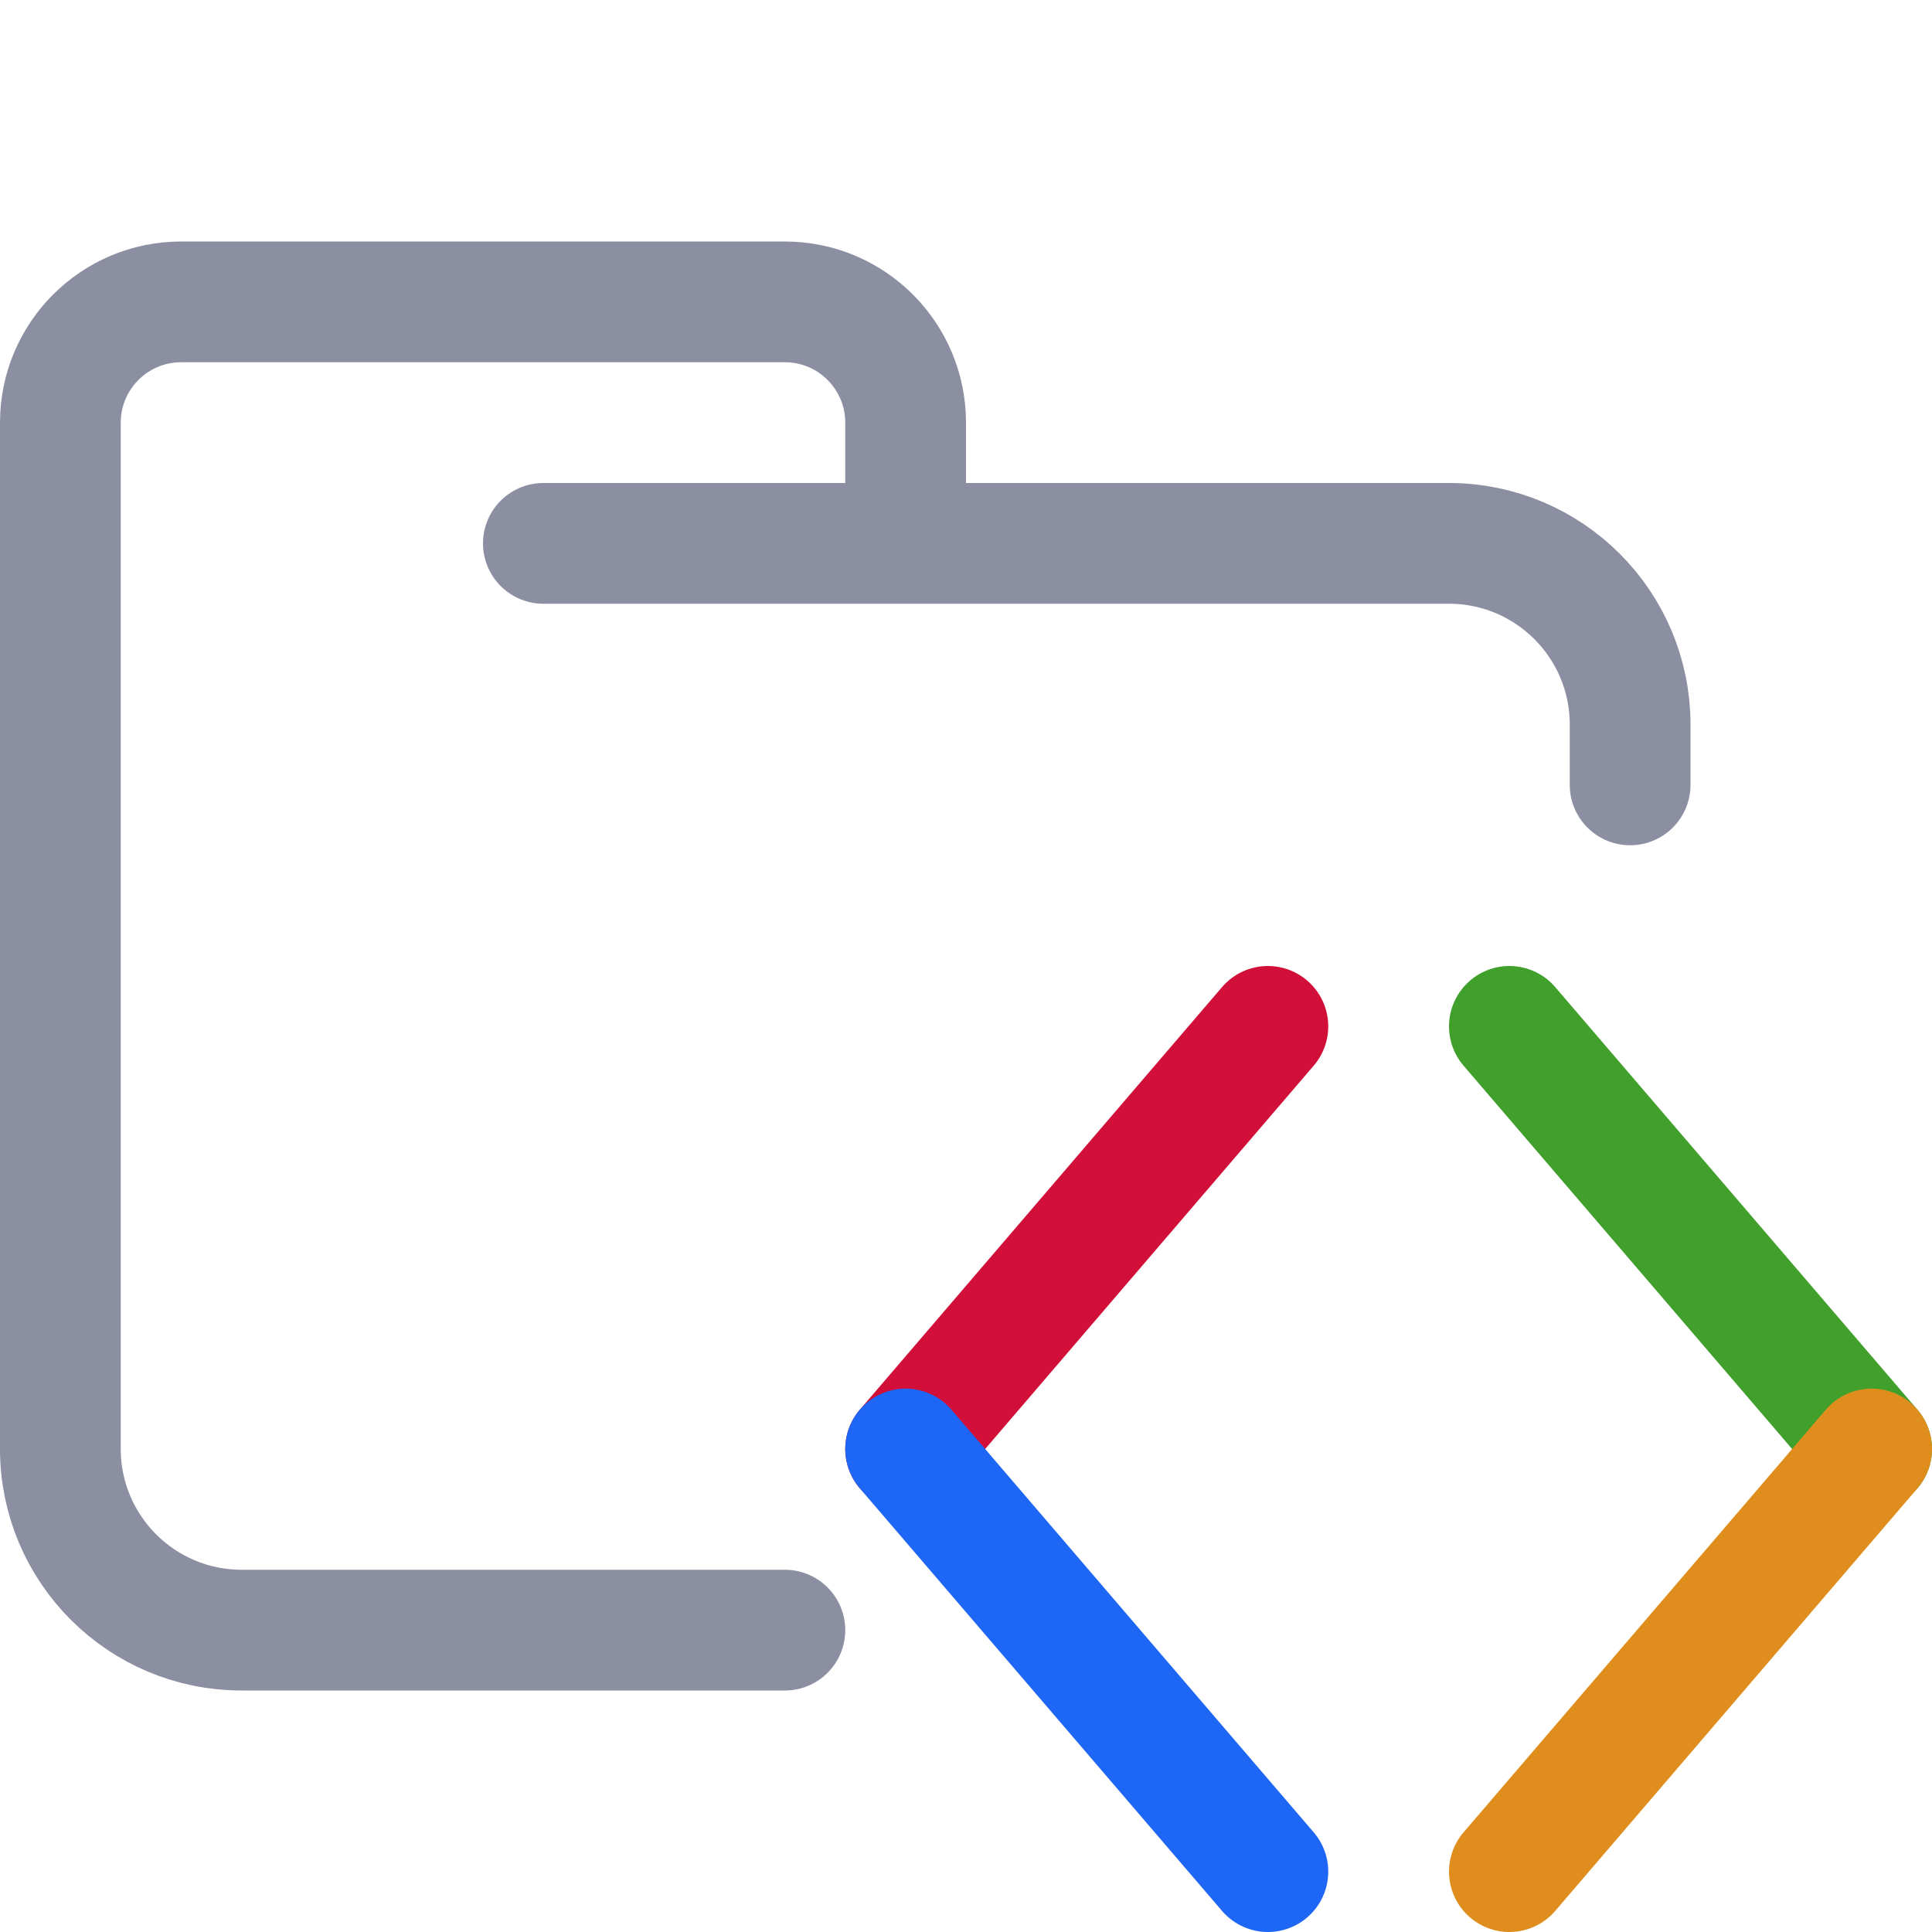
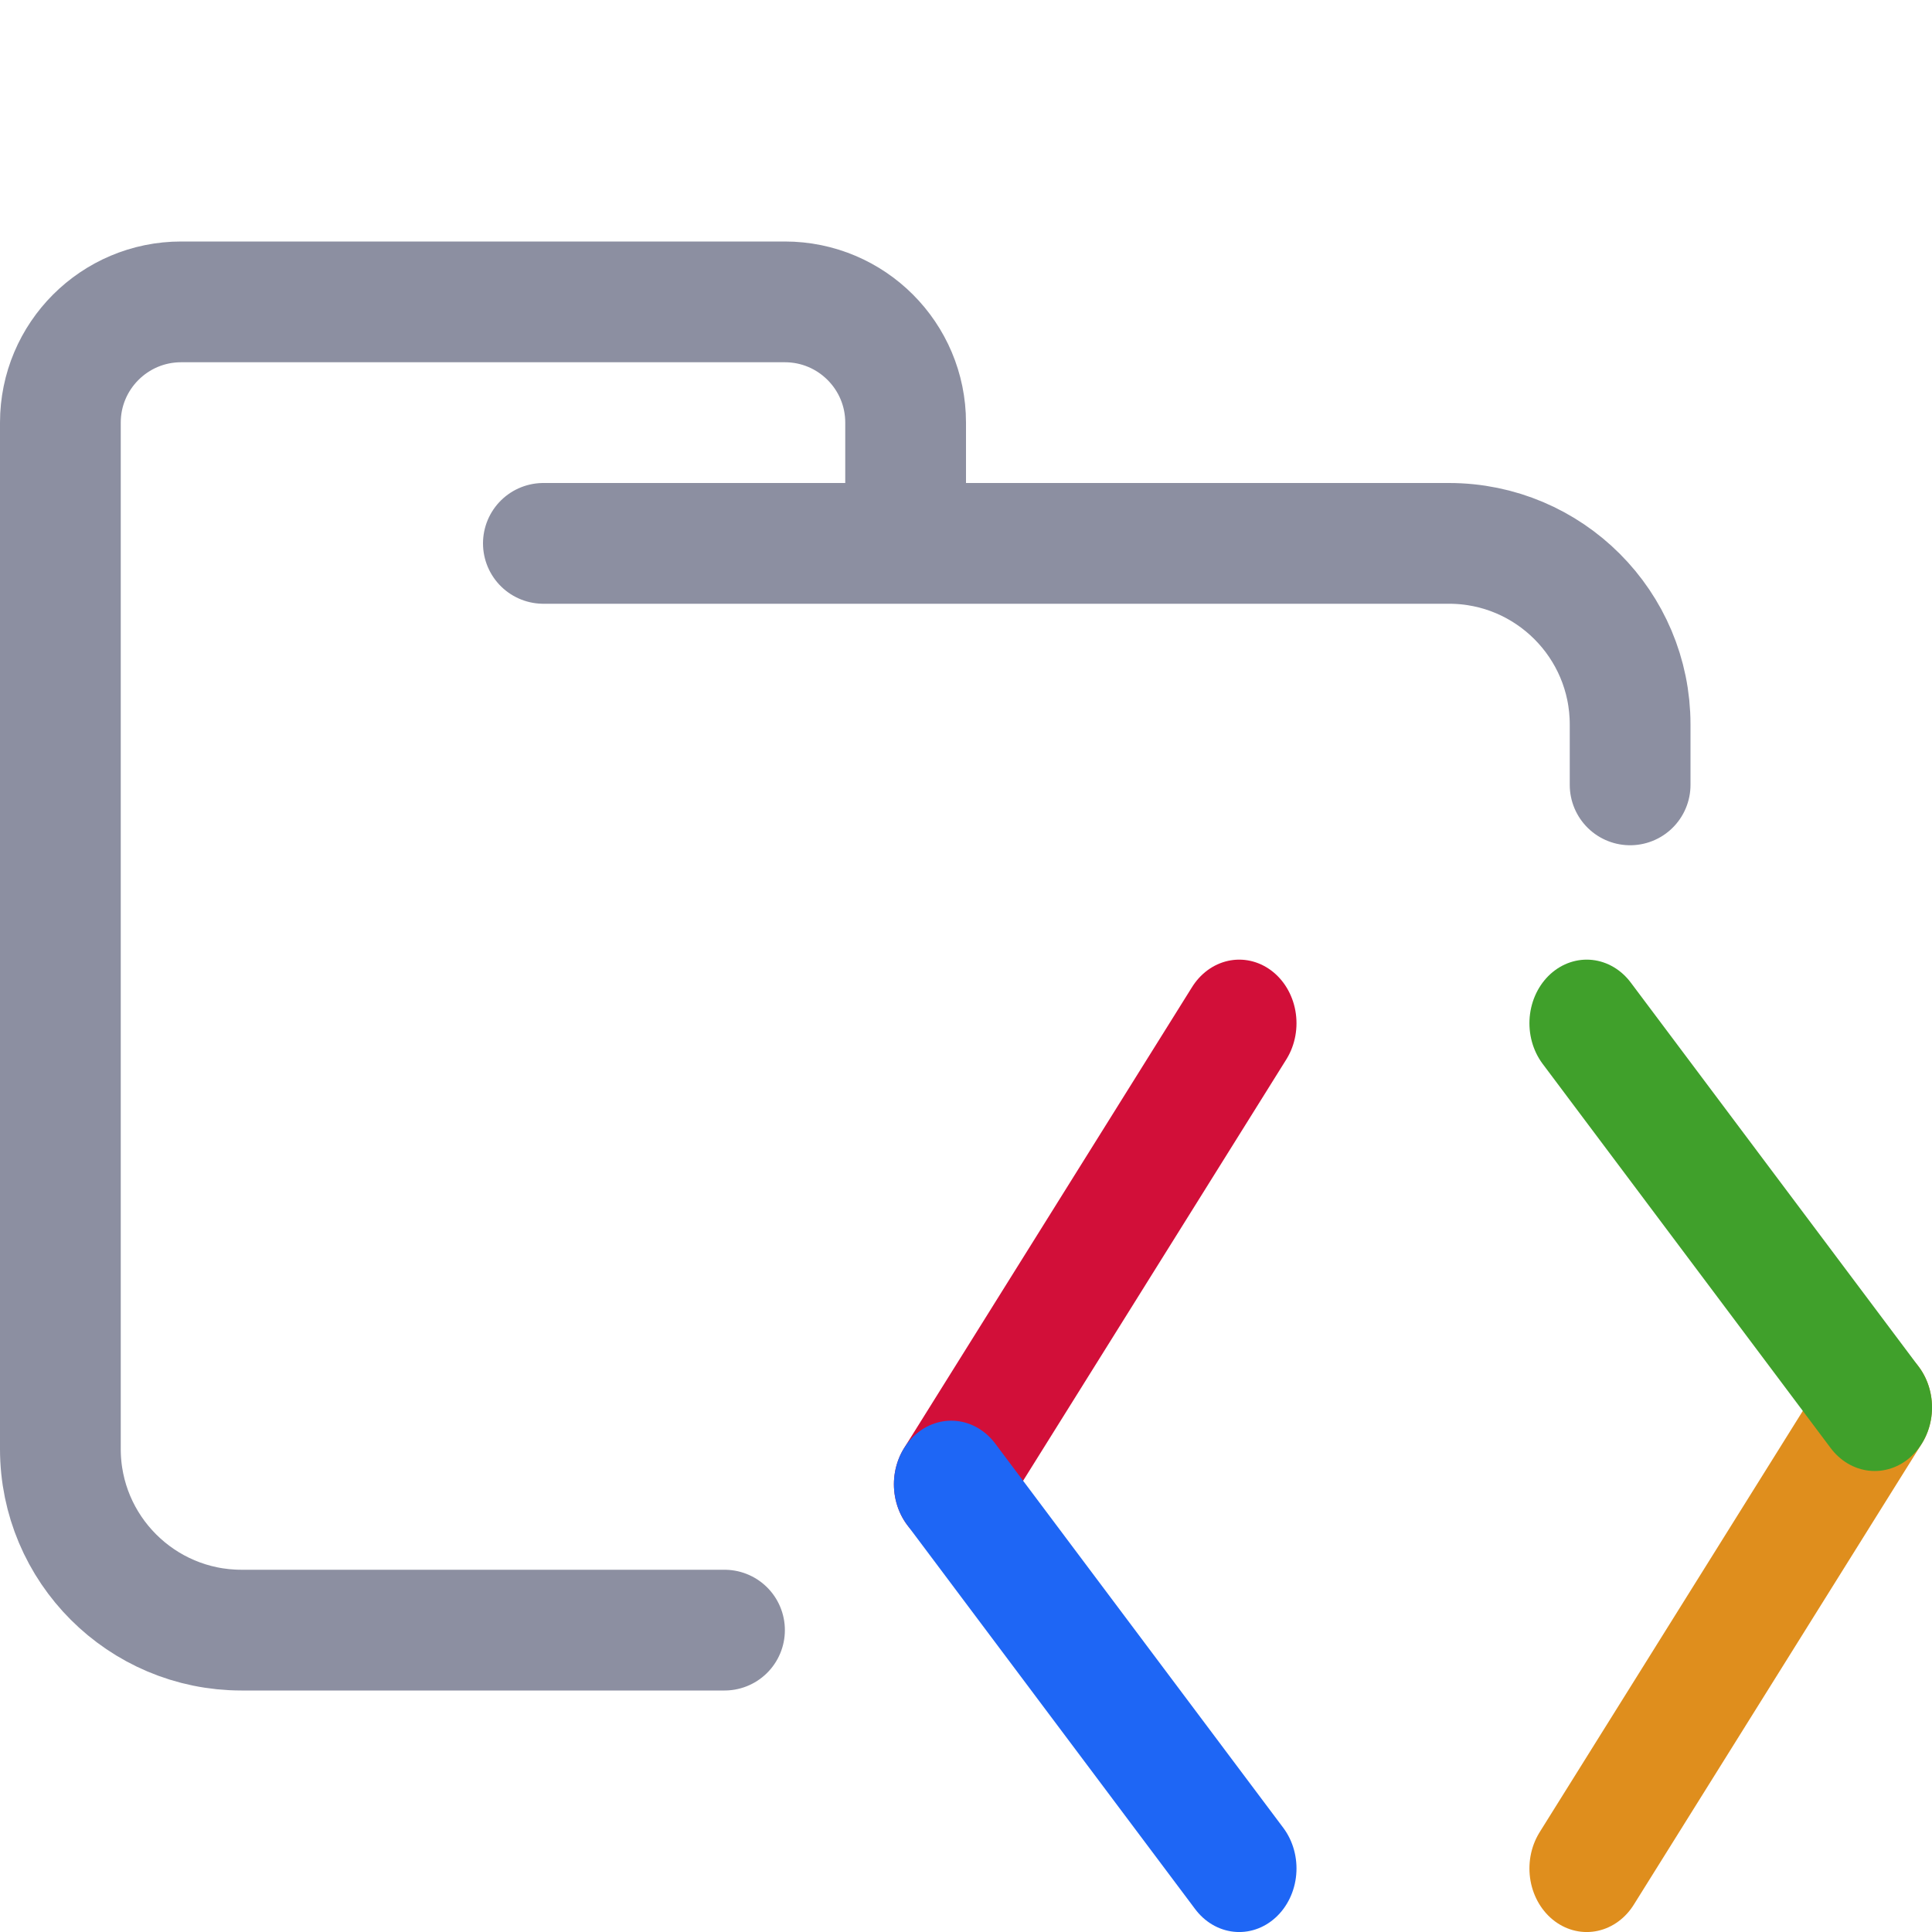
- <svg xmlns="http://www.w3.org/2000/svg" width="16px" height="16px" viewBox="0 0 16 16" version="1.1">
-   <g id="folder_proto" stroke="none" stroke-width="1" fill="none" fill-rule="evenodd" stroke-linecap="round" stroke-linejoin="round">
-     <g id="folder" stroke="#8C8FA1">
-       <path d="M4.5,4.5 L12,4.5 C12.828,4.5 13.5,5.172 13.5,6 C13.5,6.434 13.5,6.268 13.5,6.5 M6.5,13.5 C5.381,13.5 4.215,13.5 2,13.5 C1.172,13.5 0.5,12.828 0.5,12 L0.5,3.5 C0.5,2.948 0.948,2.5 1.5,2.5 L6.5,2.5 C7.052,2.5 7.5,2.948 7.5,3.5 L7.5,4.5" id="Shape" />
-     </g>
-     <g id="macos">
-       <line x1="10.5" y1="8.5" x2="7.5" y2="12" id="Path" stroke="#D20F39" />
-       <line x1="7.5" y1="12" x2="10.5" y2="15.5" id="Path" stroke="#1E66F5" />
-       <line x1="12.5" y1="8.5" x2="15.5" y2="12" id="Path" stroke="#40A02B" />
-       <line x1="15.5" y1="12" x2="12.5" y2="15.5" id="Path" stroke="#DF8E1D" />
+ <svg xmlns="http://www.w3.org/2000/svg" width="16" height="16" viewBox="0 0 16 16">
+   <g fill="none" stroke-linecap="round" stroke-linejoin="round">
+     <path stroke="#8C8FA1" d="M 4.5,4.5 H 12 c 0.828,0 1.5,0.672 1.5,1.5 V 6.5 M 6,13.5 H 2 C 1.172,13.5 0.5,12.828 0.5,12 V 3.5 c 0,-0.552 0.448,-1 1,-1 h 5 c 0.552,0 1,0.448 1,1 v 1" />
+     <g stroke-width="1.673" transform="matrix(.5672 0 0 .62953 6.734 6.975)">
+       <path stroke="#d20f39" d="M 6.221,2.381 2.016,8.446" />
+       <path stroke="#1e66f5" d="M 2.016,8.446 6.221,13.5" />
+       <path stroke="#df8e1d" d="M 11.295,13.5 15.5,7.435" />
+       <path stroke="#40a02b" d="M 15.5,7.435 11.295,2.381" />
    </g>
  </g>
</svg>
